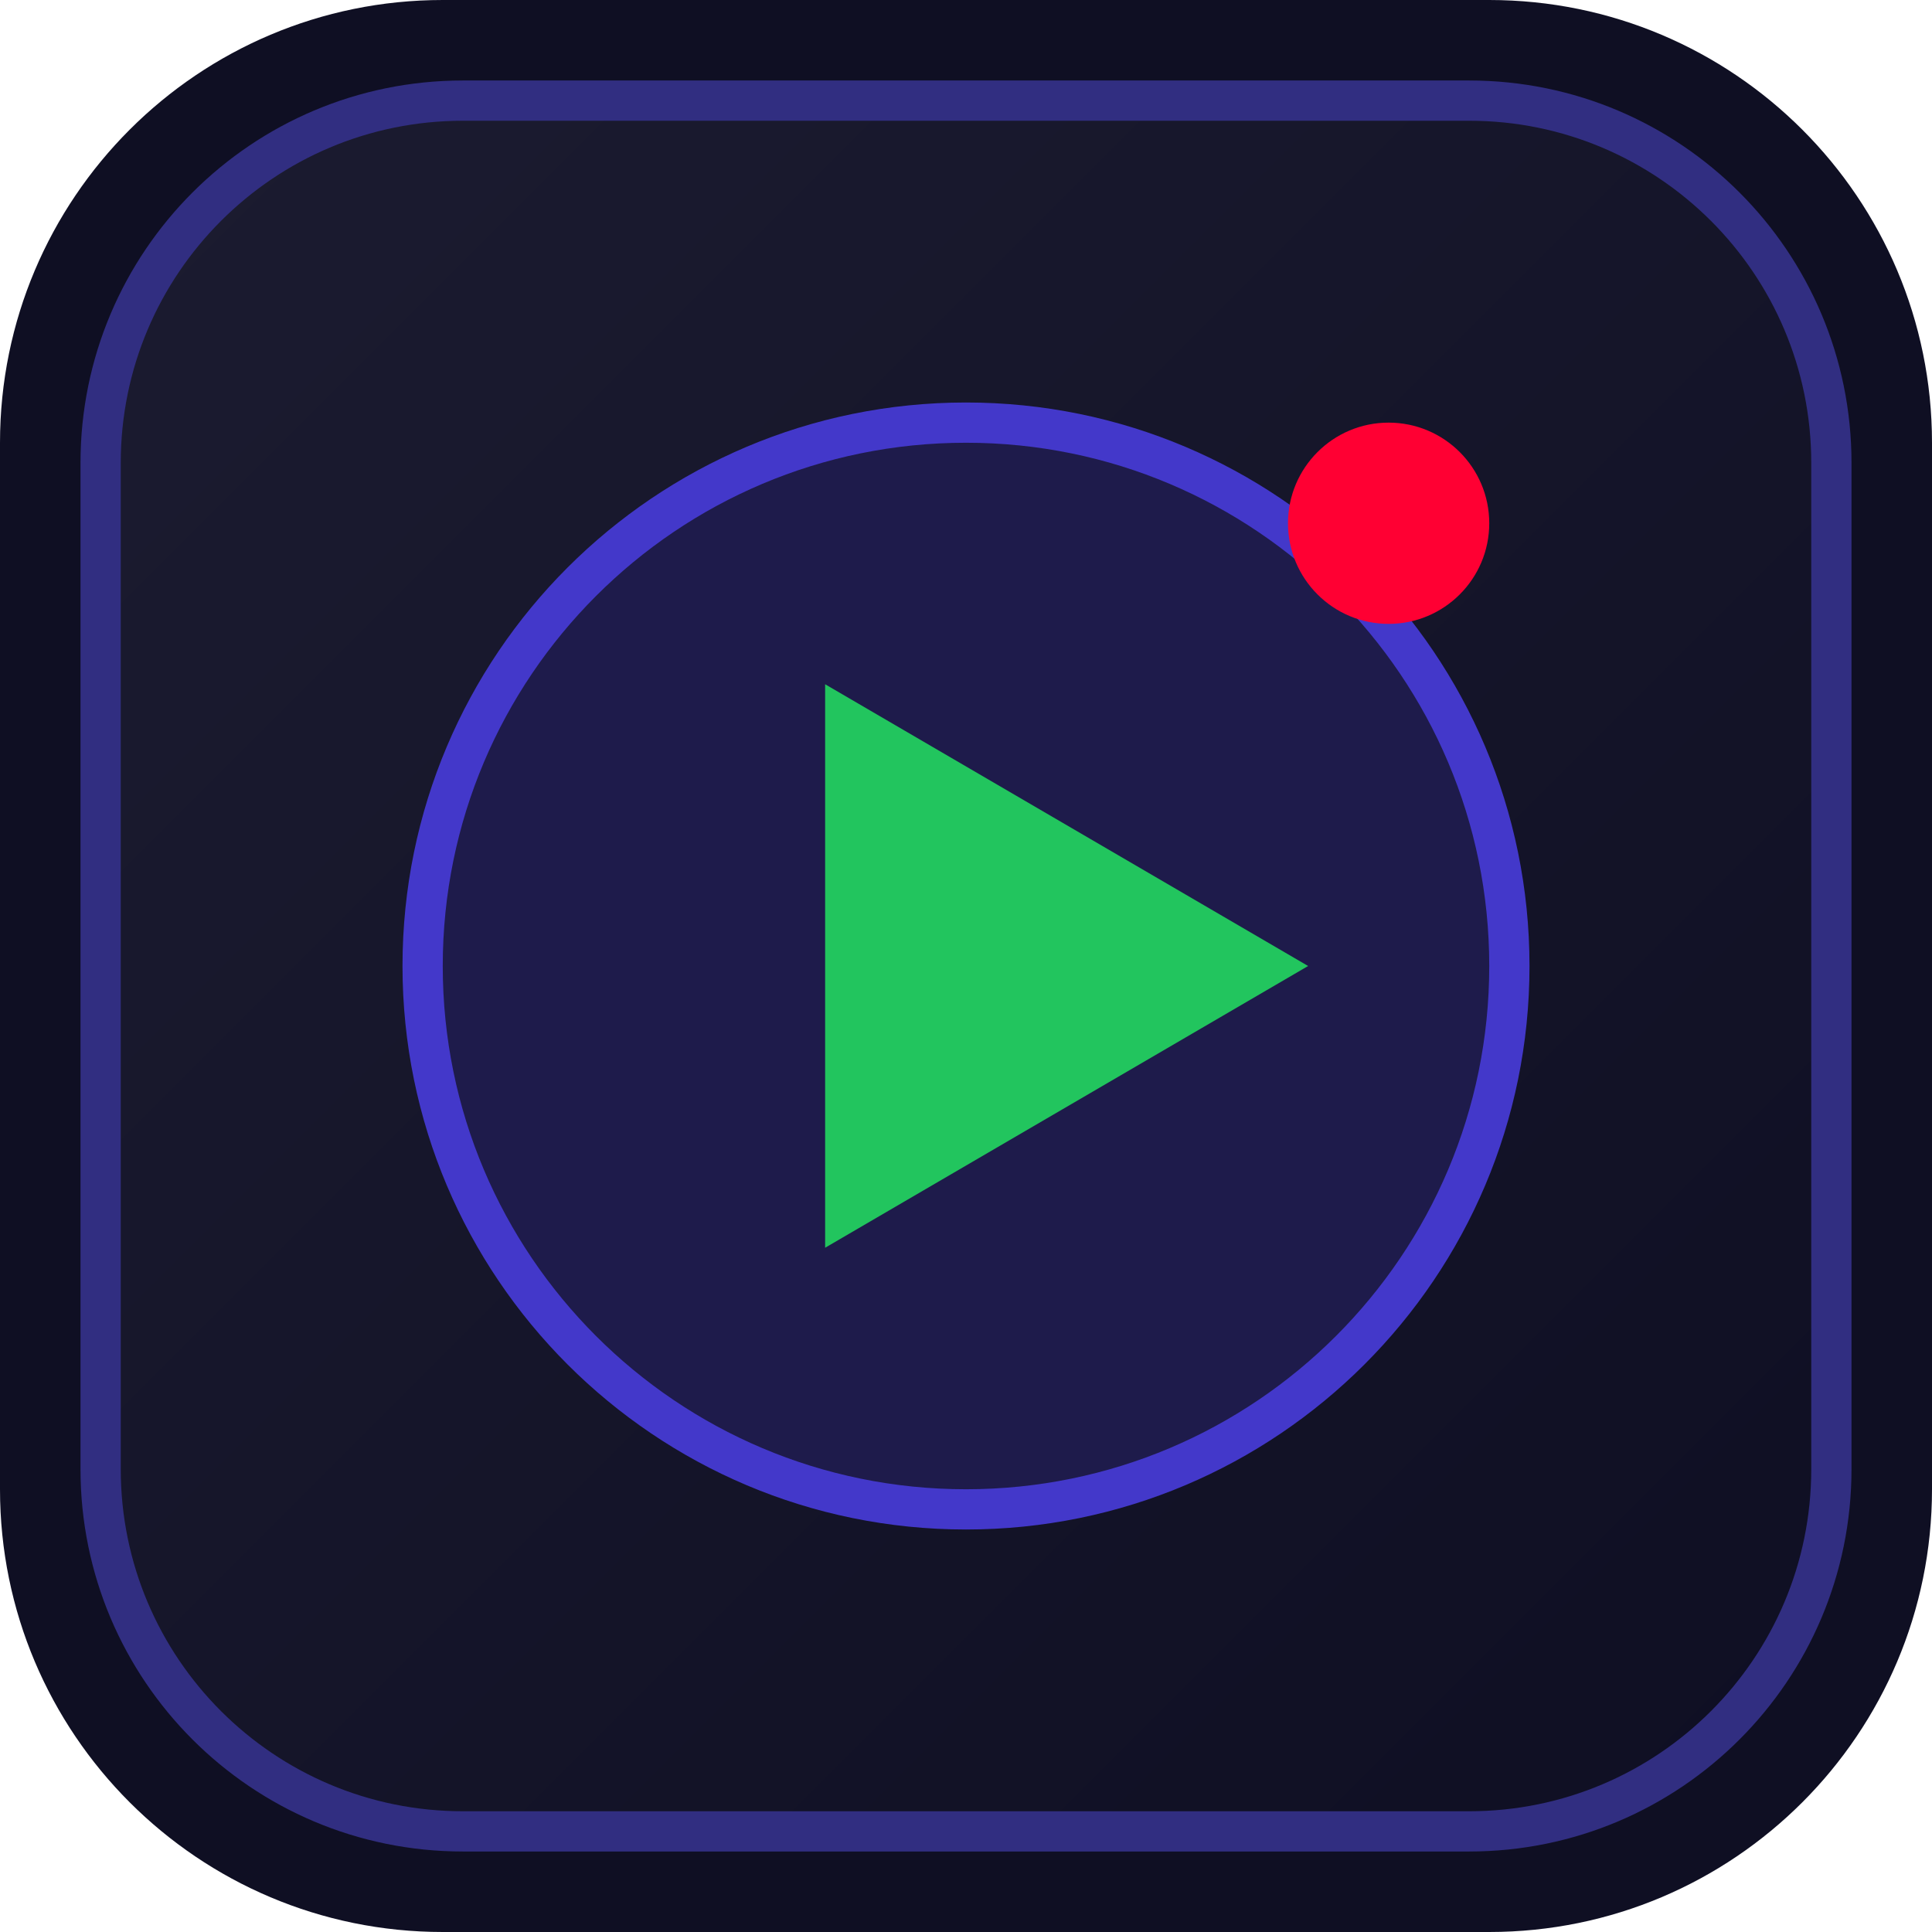
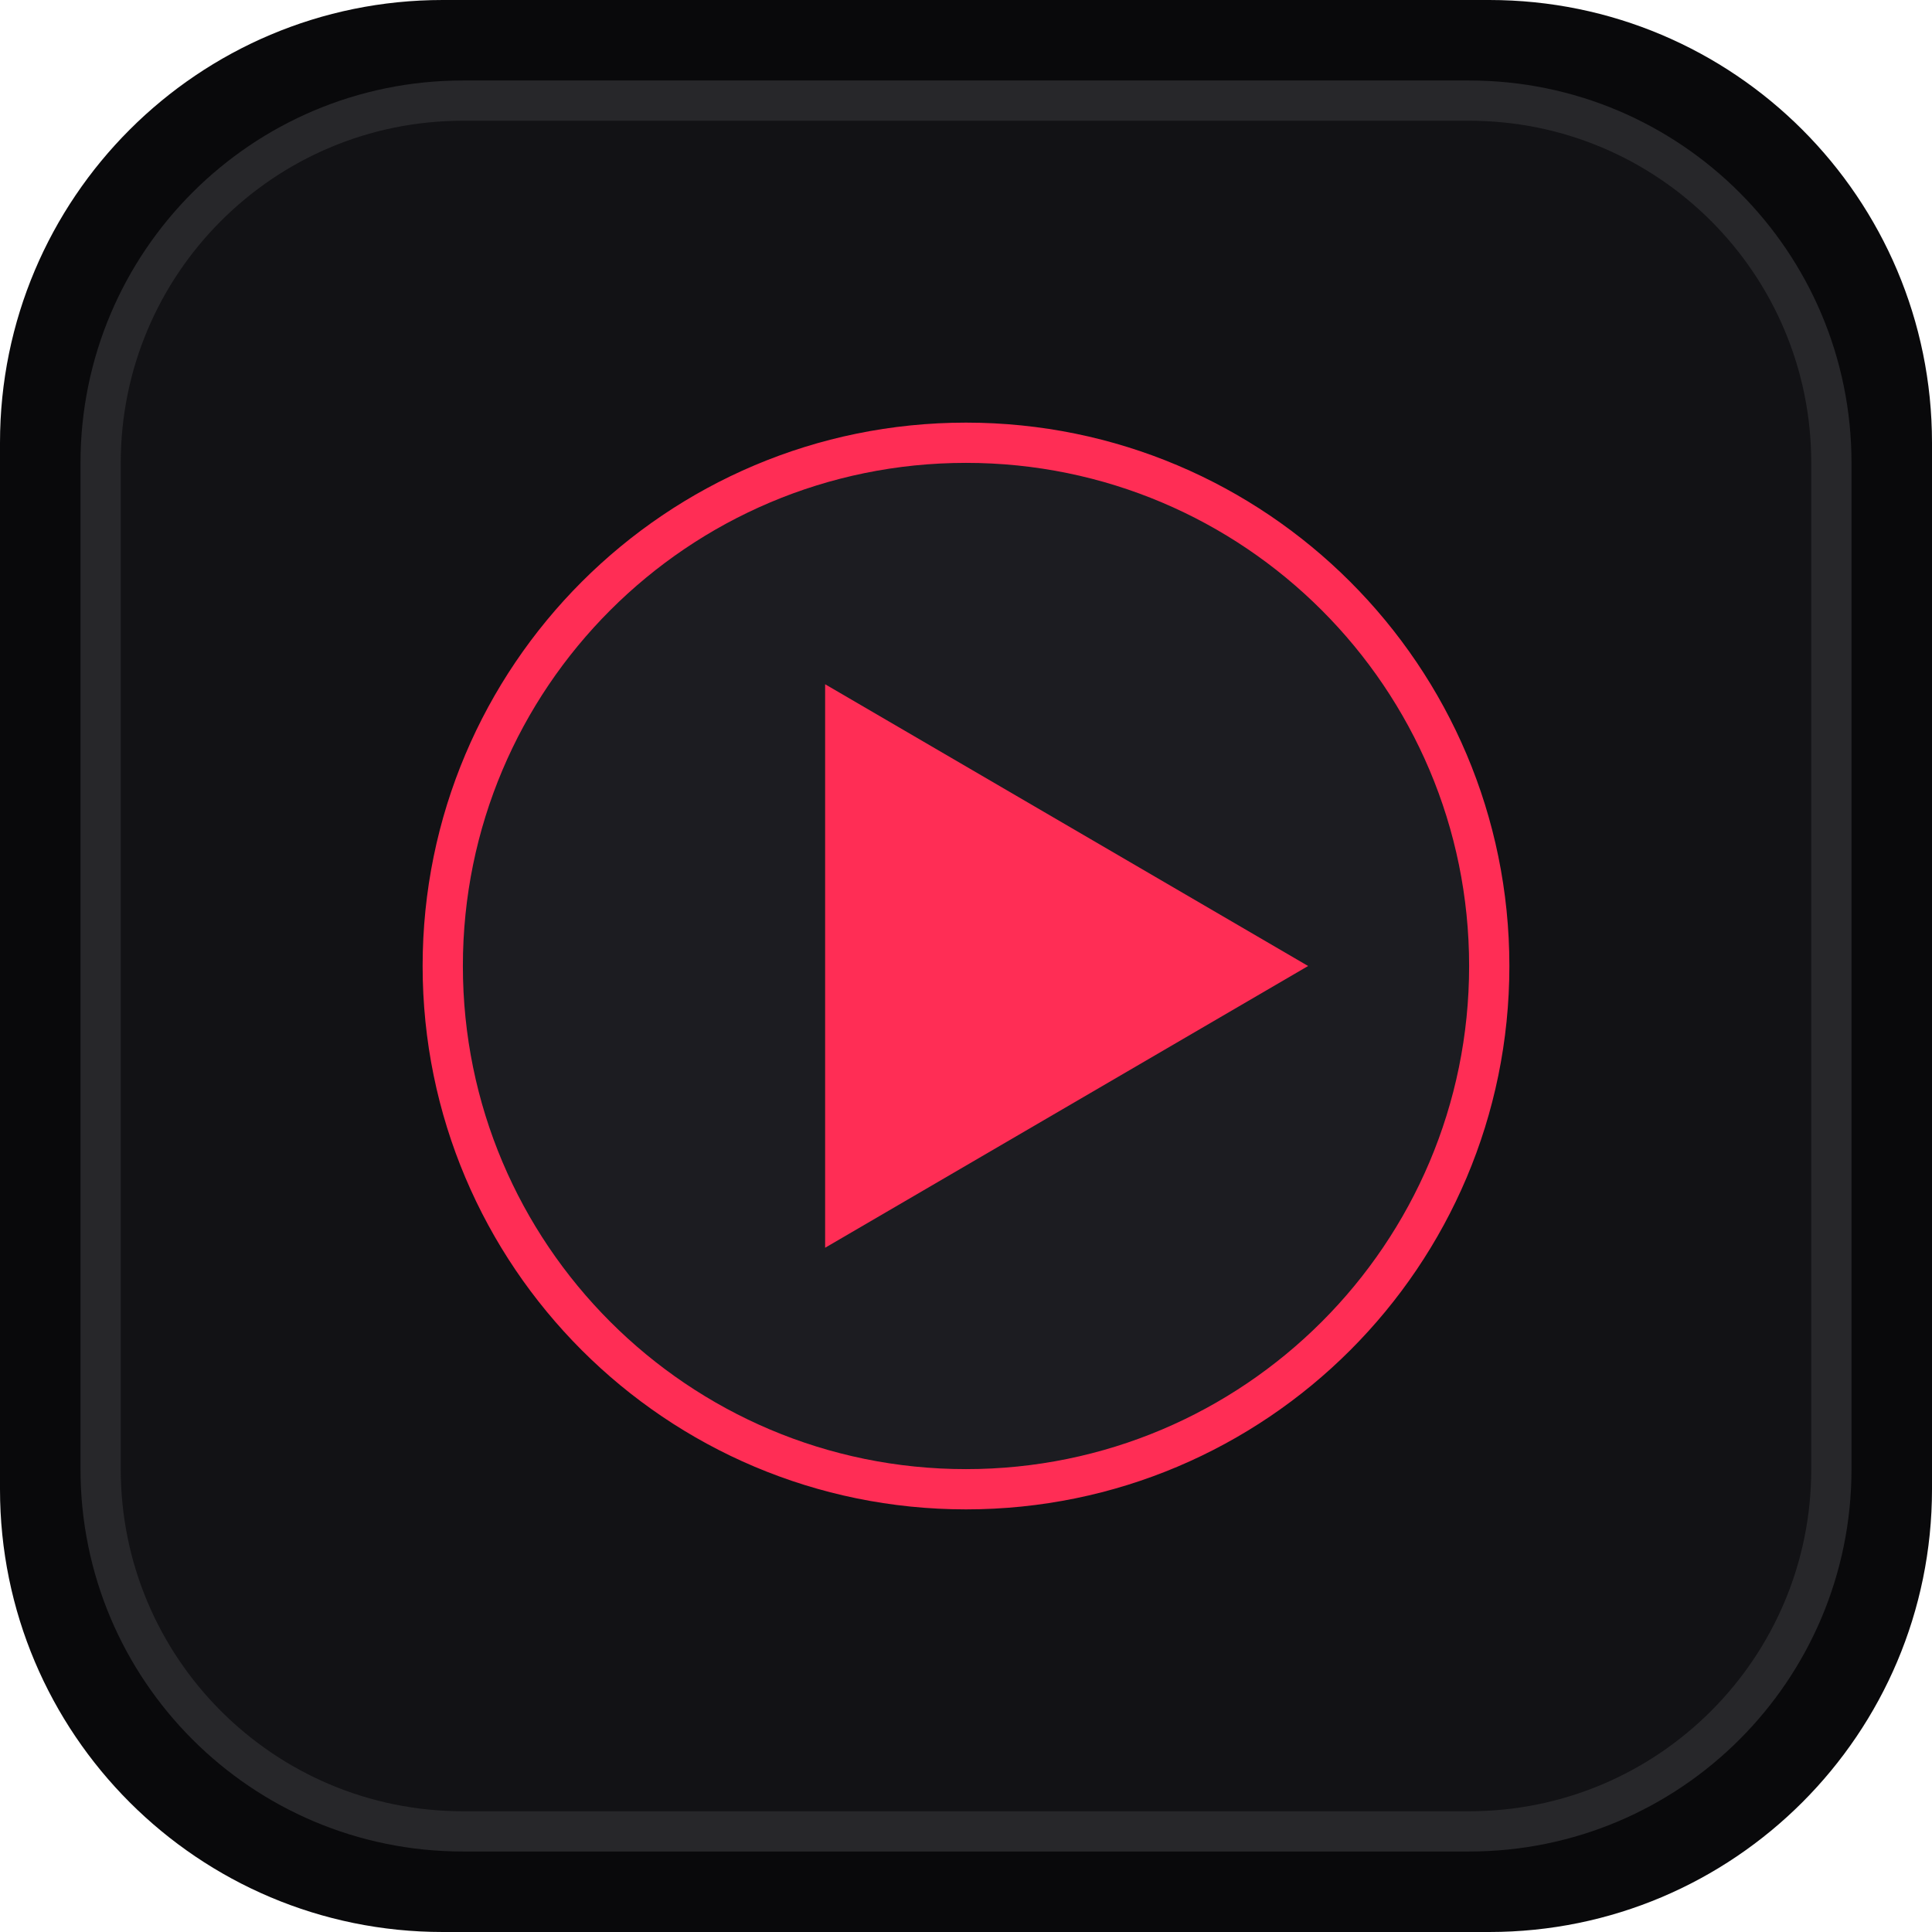
<svg xmlns="http://www.w3.org/2000/svg" viewBox="0 0 192 192" fill="none">
-   <rect width="192" height="192" rx="44" fill="#0F0F23" />
-   <rect x="10" y="10" width="172" height="172" rx="36" fill="url(#bg)" stroke="#312E81" stroke-width="4" />
-   <circle cx="96" cy="96" r="54" fill="#1E1B4B" stroke="#4338CA" stroke-width="4" />
-   <path d="M82 68L130 96L82 124V68Z" fill="#22C55E" />
-   <circle cx="138" cy="52" r="10" fill="#FF0033" />
-   <defs>
-     <linearGradient id="bg" x1="16" y1="16" x2="176" y2="176" gradientUnits="userSpaceOnUse">
-       <stop stop-color="#1B1B30" />
-       <stop offset="1" stop-color="#0F0F23" />
-     </linearGradient>
-   </defs>
+   <rect width="192" height="192" rx="44" fill="#09090B" />
+   <rect x="10" y="10" width="172" height="172" rx="36" fill="#121215" stroke="#27272A" stroke-width="4" />
+   <circle cx="96" cy="96" r="52" fill="#1C1C21" stroke="#FF2D55" stroke-width="4" />
+   <path d="M82 68L130 96L82 124V68Z" fill="#FF2D55" />
</svg>
